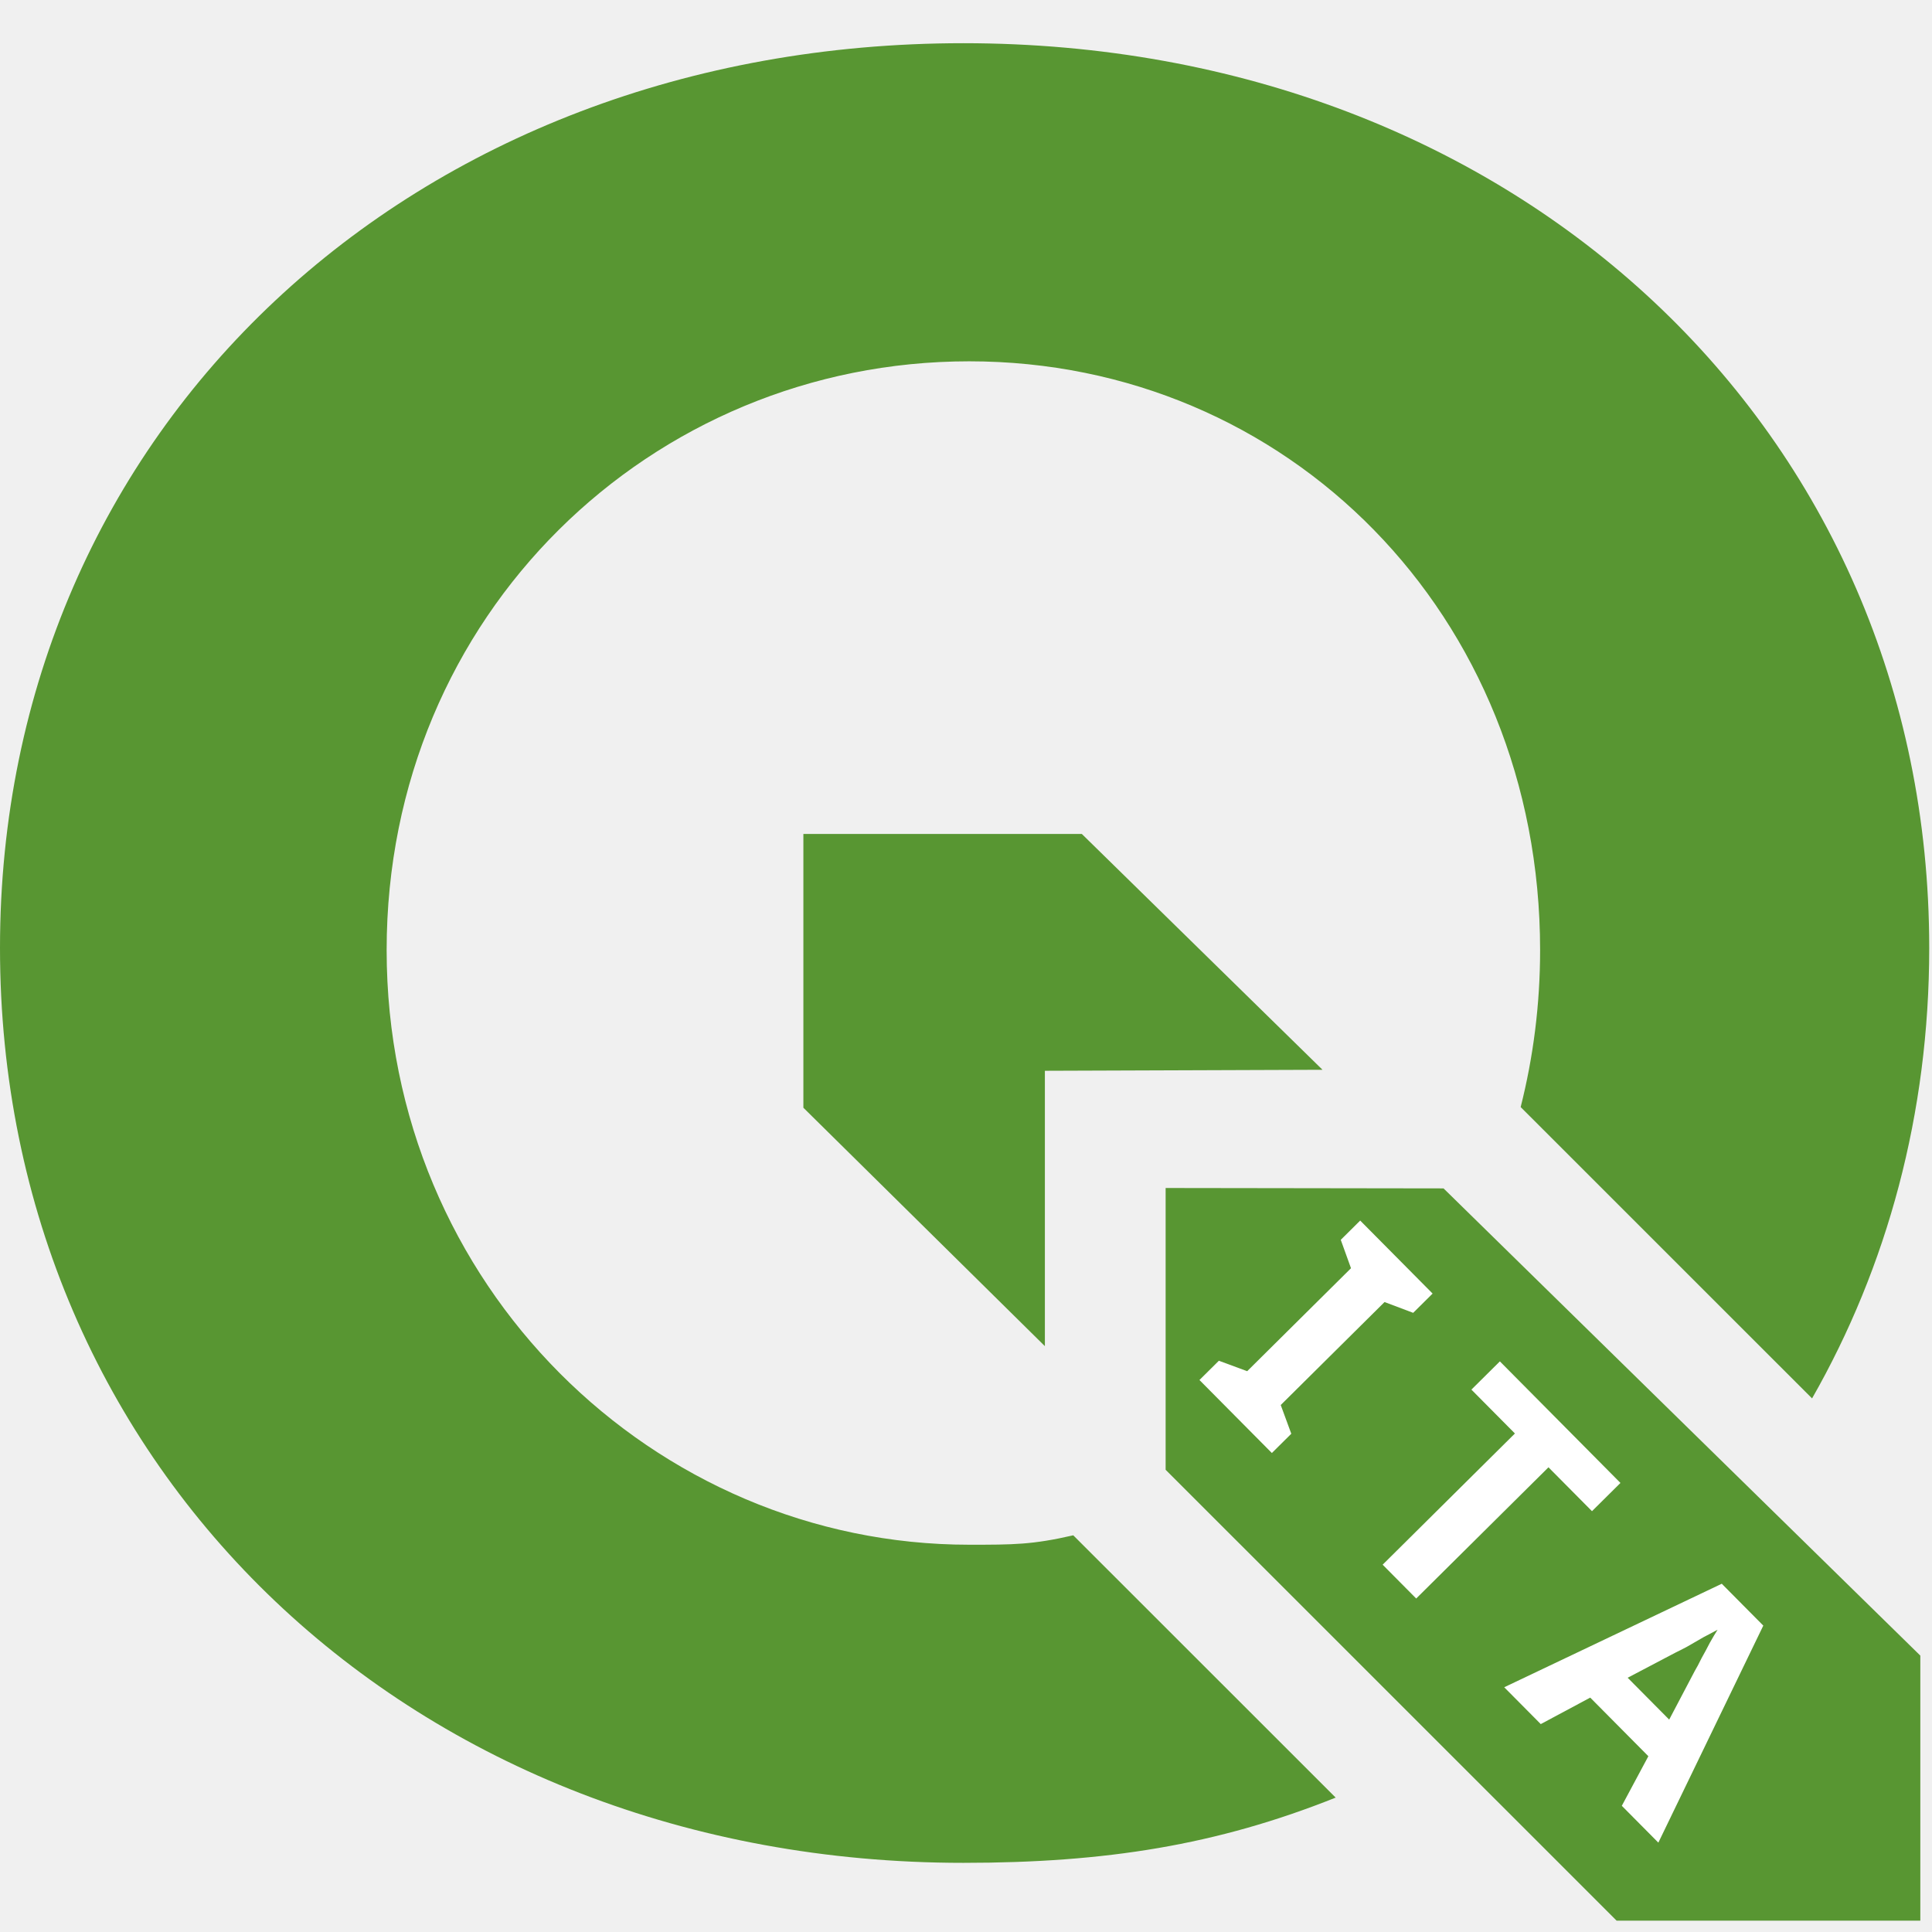
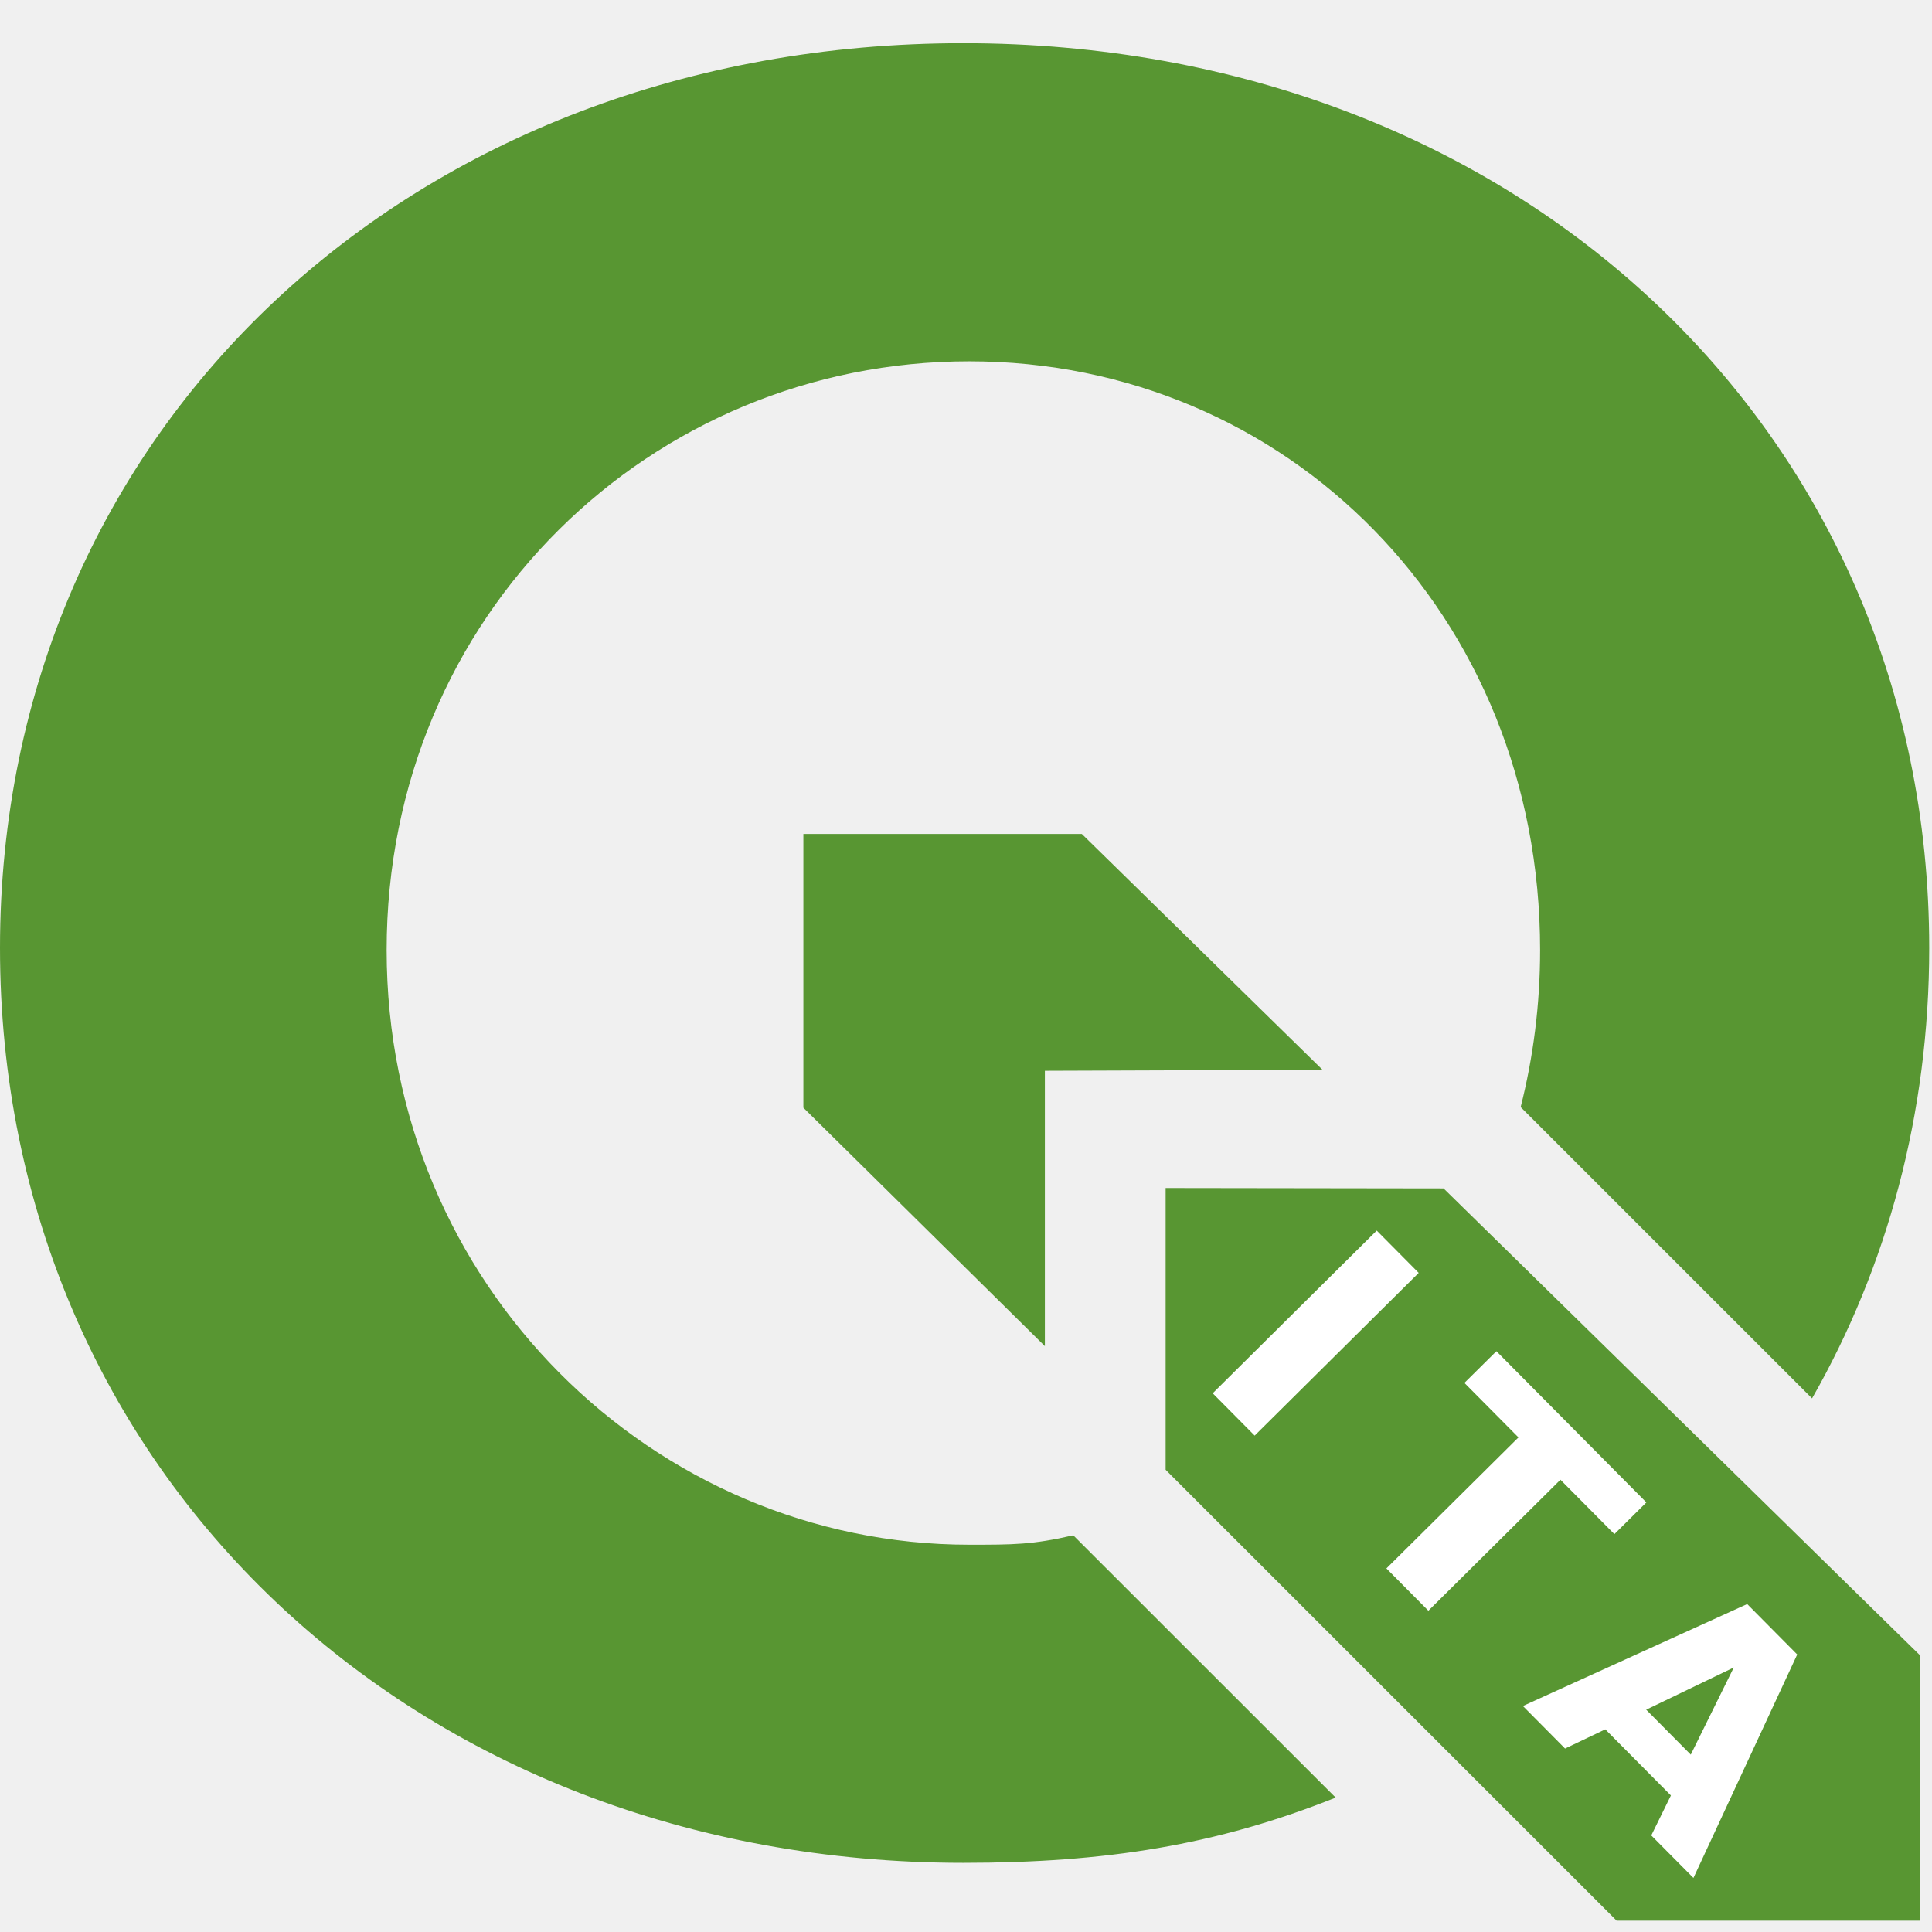
- <svg xmlns="http://www.w3.org/2000/svg" version="1.1" id="Layer_1" x="0px" y="0px" width="64px" height="64px" viewBox="0 0 64 64" enable-background="new 0 0 64 64" xml:space="preserve">
+ <svg xmlns="http://www.w3.org/2000/svg" xml:space="preserve" enable-background="new 0 0 64 64" viewBox="0 0 64 64" height="64px" width="64px" y="0px" x="0px" id="Layer_1" version="1.1">
  <defs id="defs11" />
-   <polygon fill="#589632" points="34.613,35.471 43.81,35.438 35.836,27.625 26.613,27.625 26.613,36.695 34.613,44.593 " id="polygon2" />
-   <polygon fill="#589632" points="63.613,54.844 47.819,39.367 38.613,39.354 38.613,48.688 53.553,63.625 63.613,63.625 " id="polygon4" />
-   <path fill="#589632" d="M35.553,50.859c-1.359,0.313-1.988,0.312-3.446,0.312c-10.429,0-19.299-8.575-19.299-19.696  c0-11.12,8.772-19.506,19.299-19.506s18.911,8.387,18.911,19.506c0,1.809-0.227,3.548-0.644,5.198l9.653,9.651  c2.488-4.36,3.881-9.43,3.881-14.922c0-17.138-13.678-29.971-31.997-29.971C13.677,1.431,0,14.179,0,31.401  c0,17.306,13.677,30.308,31.912,30.308c4.708,0,8.394-0.586,12.334-2.161L35.553,50.859z" id="path6" />
-   <text xml:space="preserve" style="font-style:normal;font-weight:normal;font-size:5.022px;line-height:0%;font-family:sans-serif;letter-spacing:0px;word-spacing:0px;fill:#ffffff;fill-opacity:1;stroke:none;stroke-width:1px;stroke-linecap:butt;stroke-linejoin:miter;stroke-opacity:1" x="60.095" y="3.983" id="text4155" transform="rotate(45.23218)">
-     <tspan id="tspan4157" x="60.095" y="3.983" style="font-style:normal;font-variant:normal;font-weight:bold;font-stretch:normal;font-size:10.5px;line-height:1.25;font-family:sans-serif;-inkscape-font-specification:'sans-serif Bold';letter-spacing:2.625px;fill:#ffffff;fill-opacity:1;stroke-width:1px">ITA</tspan>
-   </text>
+   <polygon id="polygon2" points="34.613,35.471 43.81,35.438 35.836,27.625 26.613,27.625 26.613,36.695 34.613,44.593 " fill="#589632" />
+   <polygon id="polygon4" points="63.613,54.844 47.819,39.367 38.613,39.354 38.613,48.688 53.553,63.625 63.613,63.625 " fill="#589632" />
+   <path id="path6" d="M35.553,50.859c-1.359,0.313-1.988,0.312-3.446,0.312c-10.429,0-19.299-8.575-19.299-19.696  c0-11.12,8.772-19.506,19.299-19.506s18.911,8.387,18.911,19.506c0,1.809-0.227,3.548-0.644,5.198l9.653,9.651  c2.488-4.36,3.881-9.43,3.881-14.922c0-17.138-13.678-29.971-31.997-29.971C13.677,1.431,0,14.179,0,31.401  c0,17.306,13.677,30.308,31.912,30.308c4.708,0,8.394-0.586,12.334-2.161L35.553,50.859z" fill="#589632" />
+   <g id="text4155" style="font-style:normal;font-weight:normal;font-size:5.022px;line-height:0%;font-family:sans-serif;letter-spacing:0px;word-spacing:0px;fill:#ffffff;fill-opacity:1;stroke:none;stroke-width:1px;stroke-linecap:butt;stroke-linejoin:miter;stroke-opacity:1" transform="rotate(45.23218)" aria-label="ITA">
+     <path id="path4486" style="font-style:normal;font-variant:normal;font-weight:bold;font-stretch:normal;font-size:10.5px;line-height:1.25;font-family:sans-serif;-inkscape-font-specification:'sans-serif Bold';letter-spacing:2.625px;fill:#ffffff;fill-opacity:1;stroke-width:1px" d="m 61.059,-3.671 h 1.974 V 3.983 h -1.974 z" />
+     <path id="path4488" style="font-style:normal;font-variant:normal;font-weight:bold;font-stretch:normal;font-size:10.5px;line-height:1.25;font-family:sans-serif;-inkscape-font-specification:'sans-serif Bold';letter-spacing:2.625px;fill:#ffffff;fill-opacity:1;stroke-width:1px" d="m 66.688,-3.671 h 7.054 v 1.492 h -2.538 v 6.162 h -1.974 v -6.162 h -2.543 z" />
+     <path id="path4490" style="font-style:normal;font-variant:normal;font-weight:bold;font-stretch:normal;font-size:10.5px;line-height:1.25;font-family:sans-serif;-inkscape-font-specification:'sans-serif Bold';letter-spacing:2.625px;fill:#ffffff;fill-opacity:1;stroke-width:1px" d="M 81.207,2.589 H 78.121 L 77.634,3.983 h -1.984 l 2.835,-7.654 H 80.838 L 83.673,3.983 H 81.689 Z M 78.613,1.169 h 2.097 l -1.046,-3.045 z" />
+   </g>
</svg>
